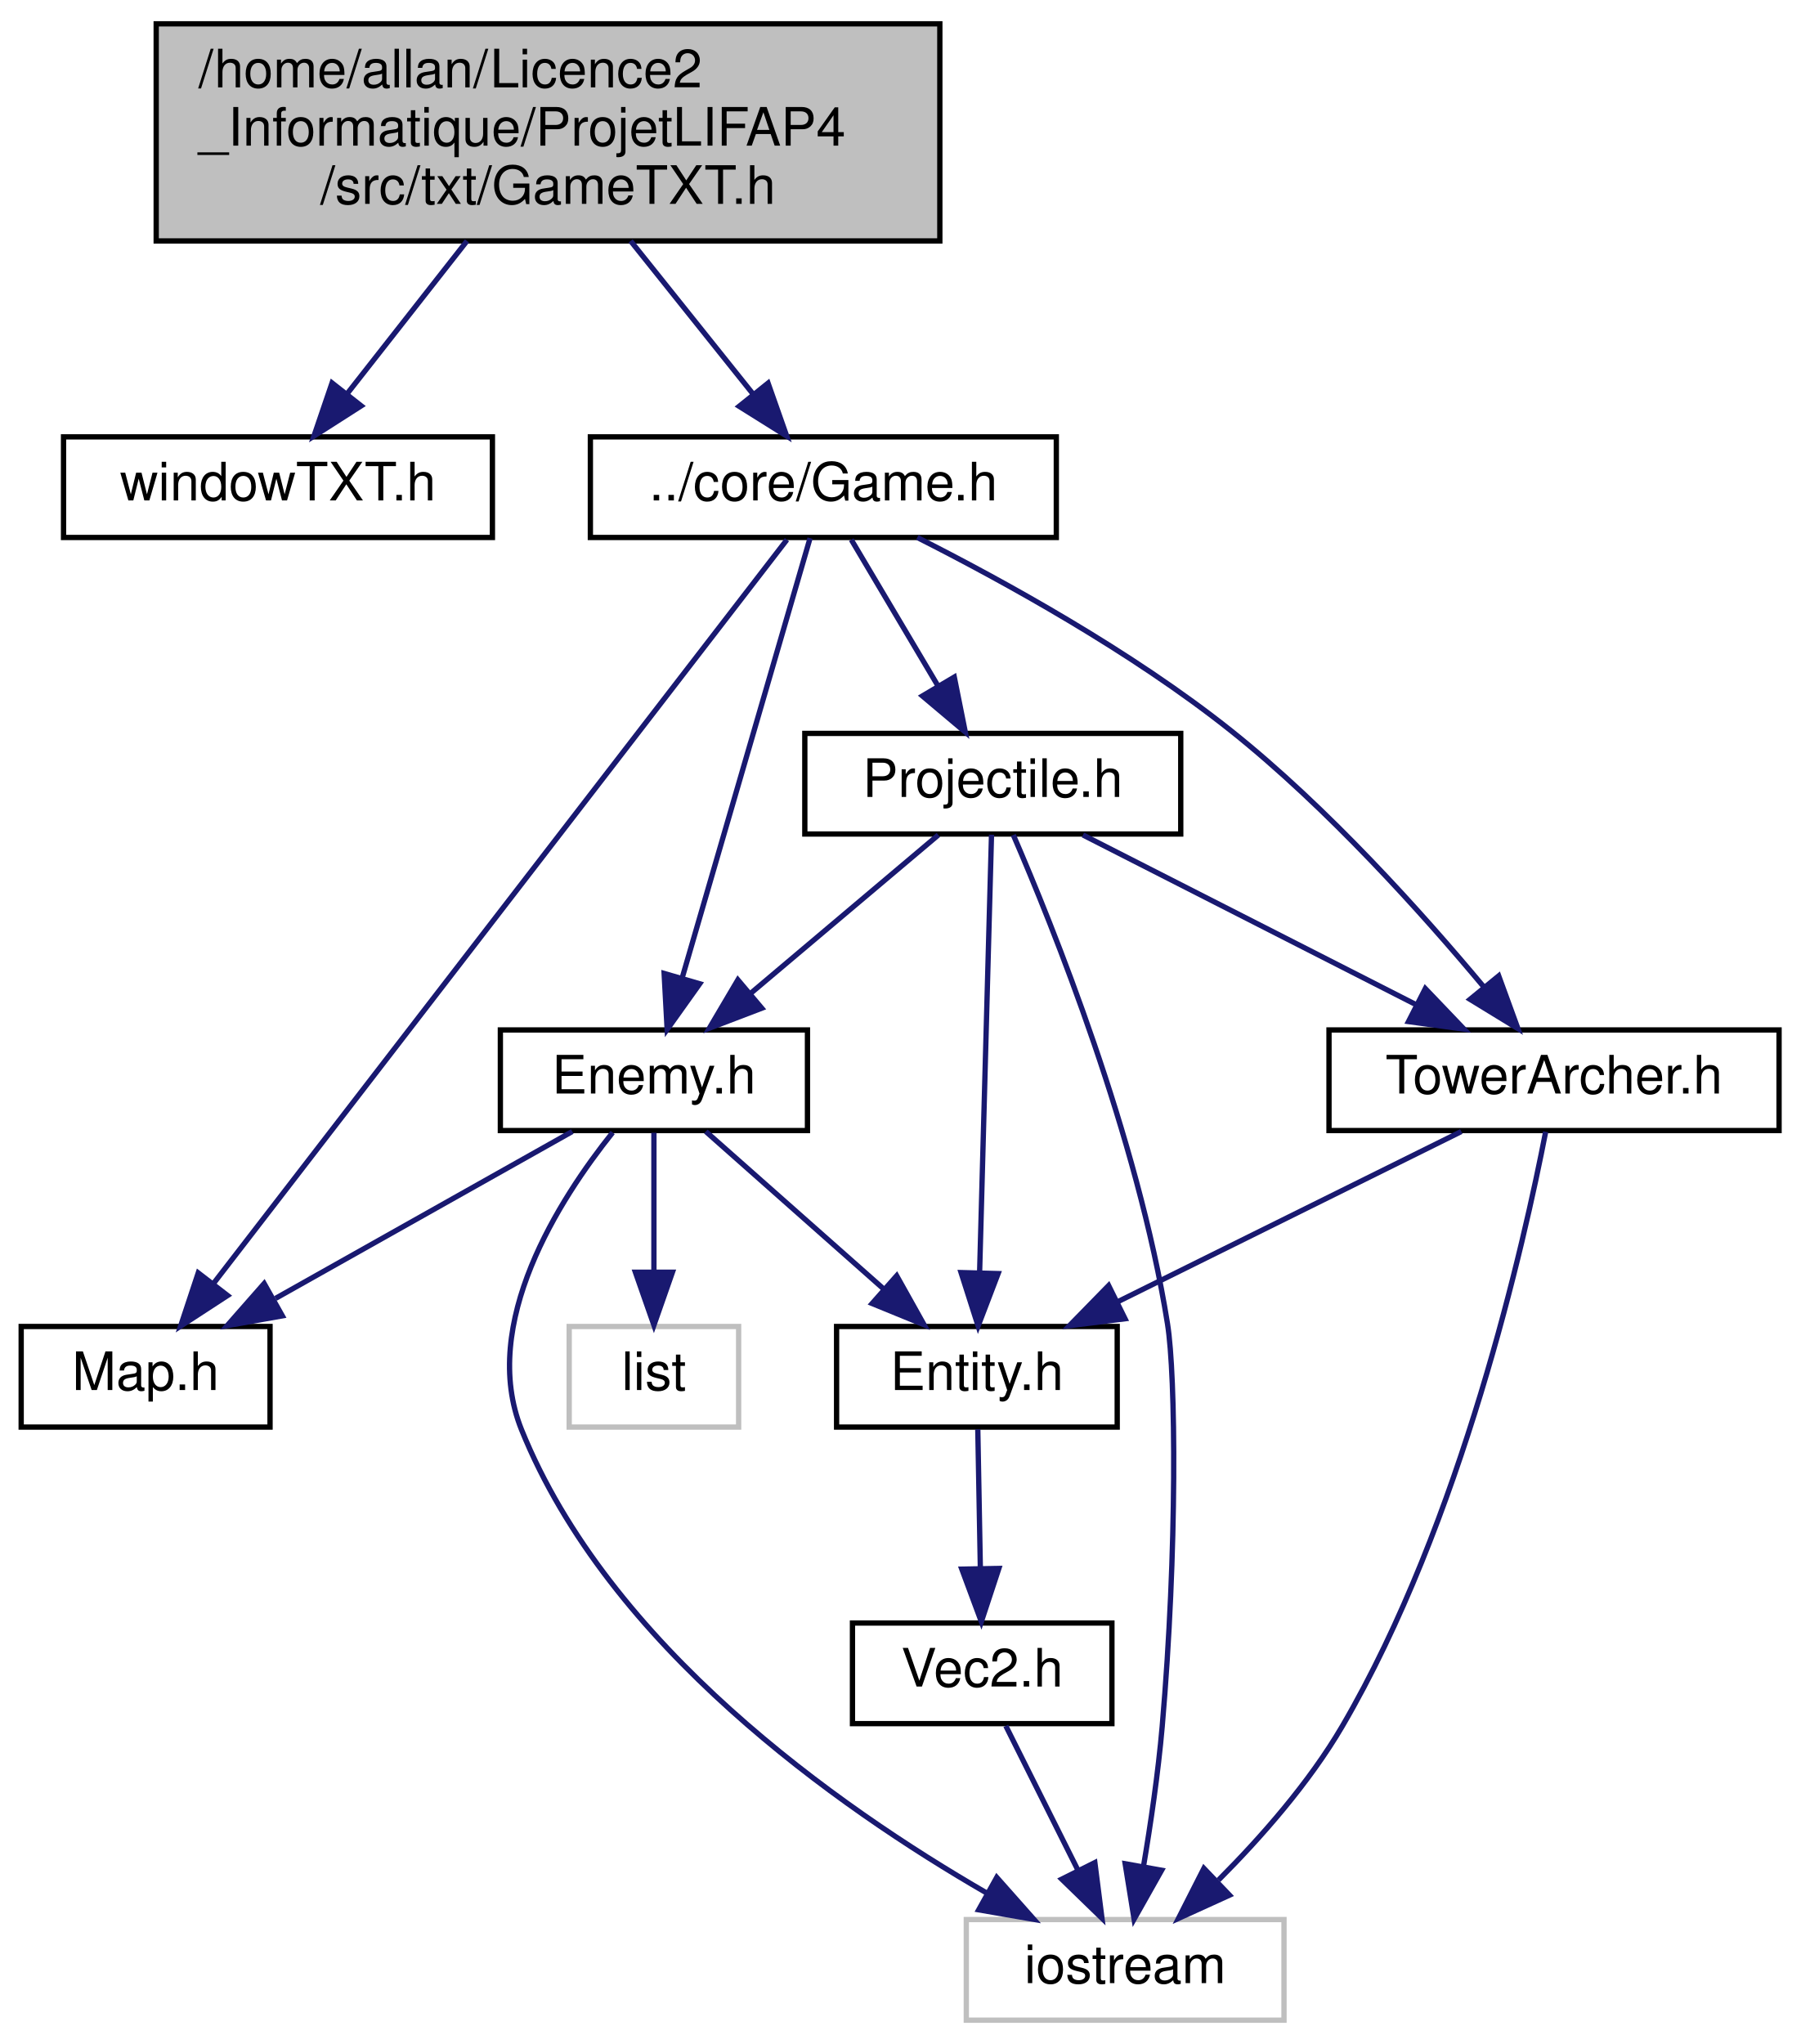
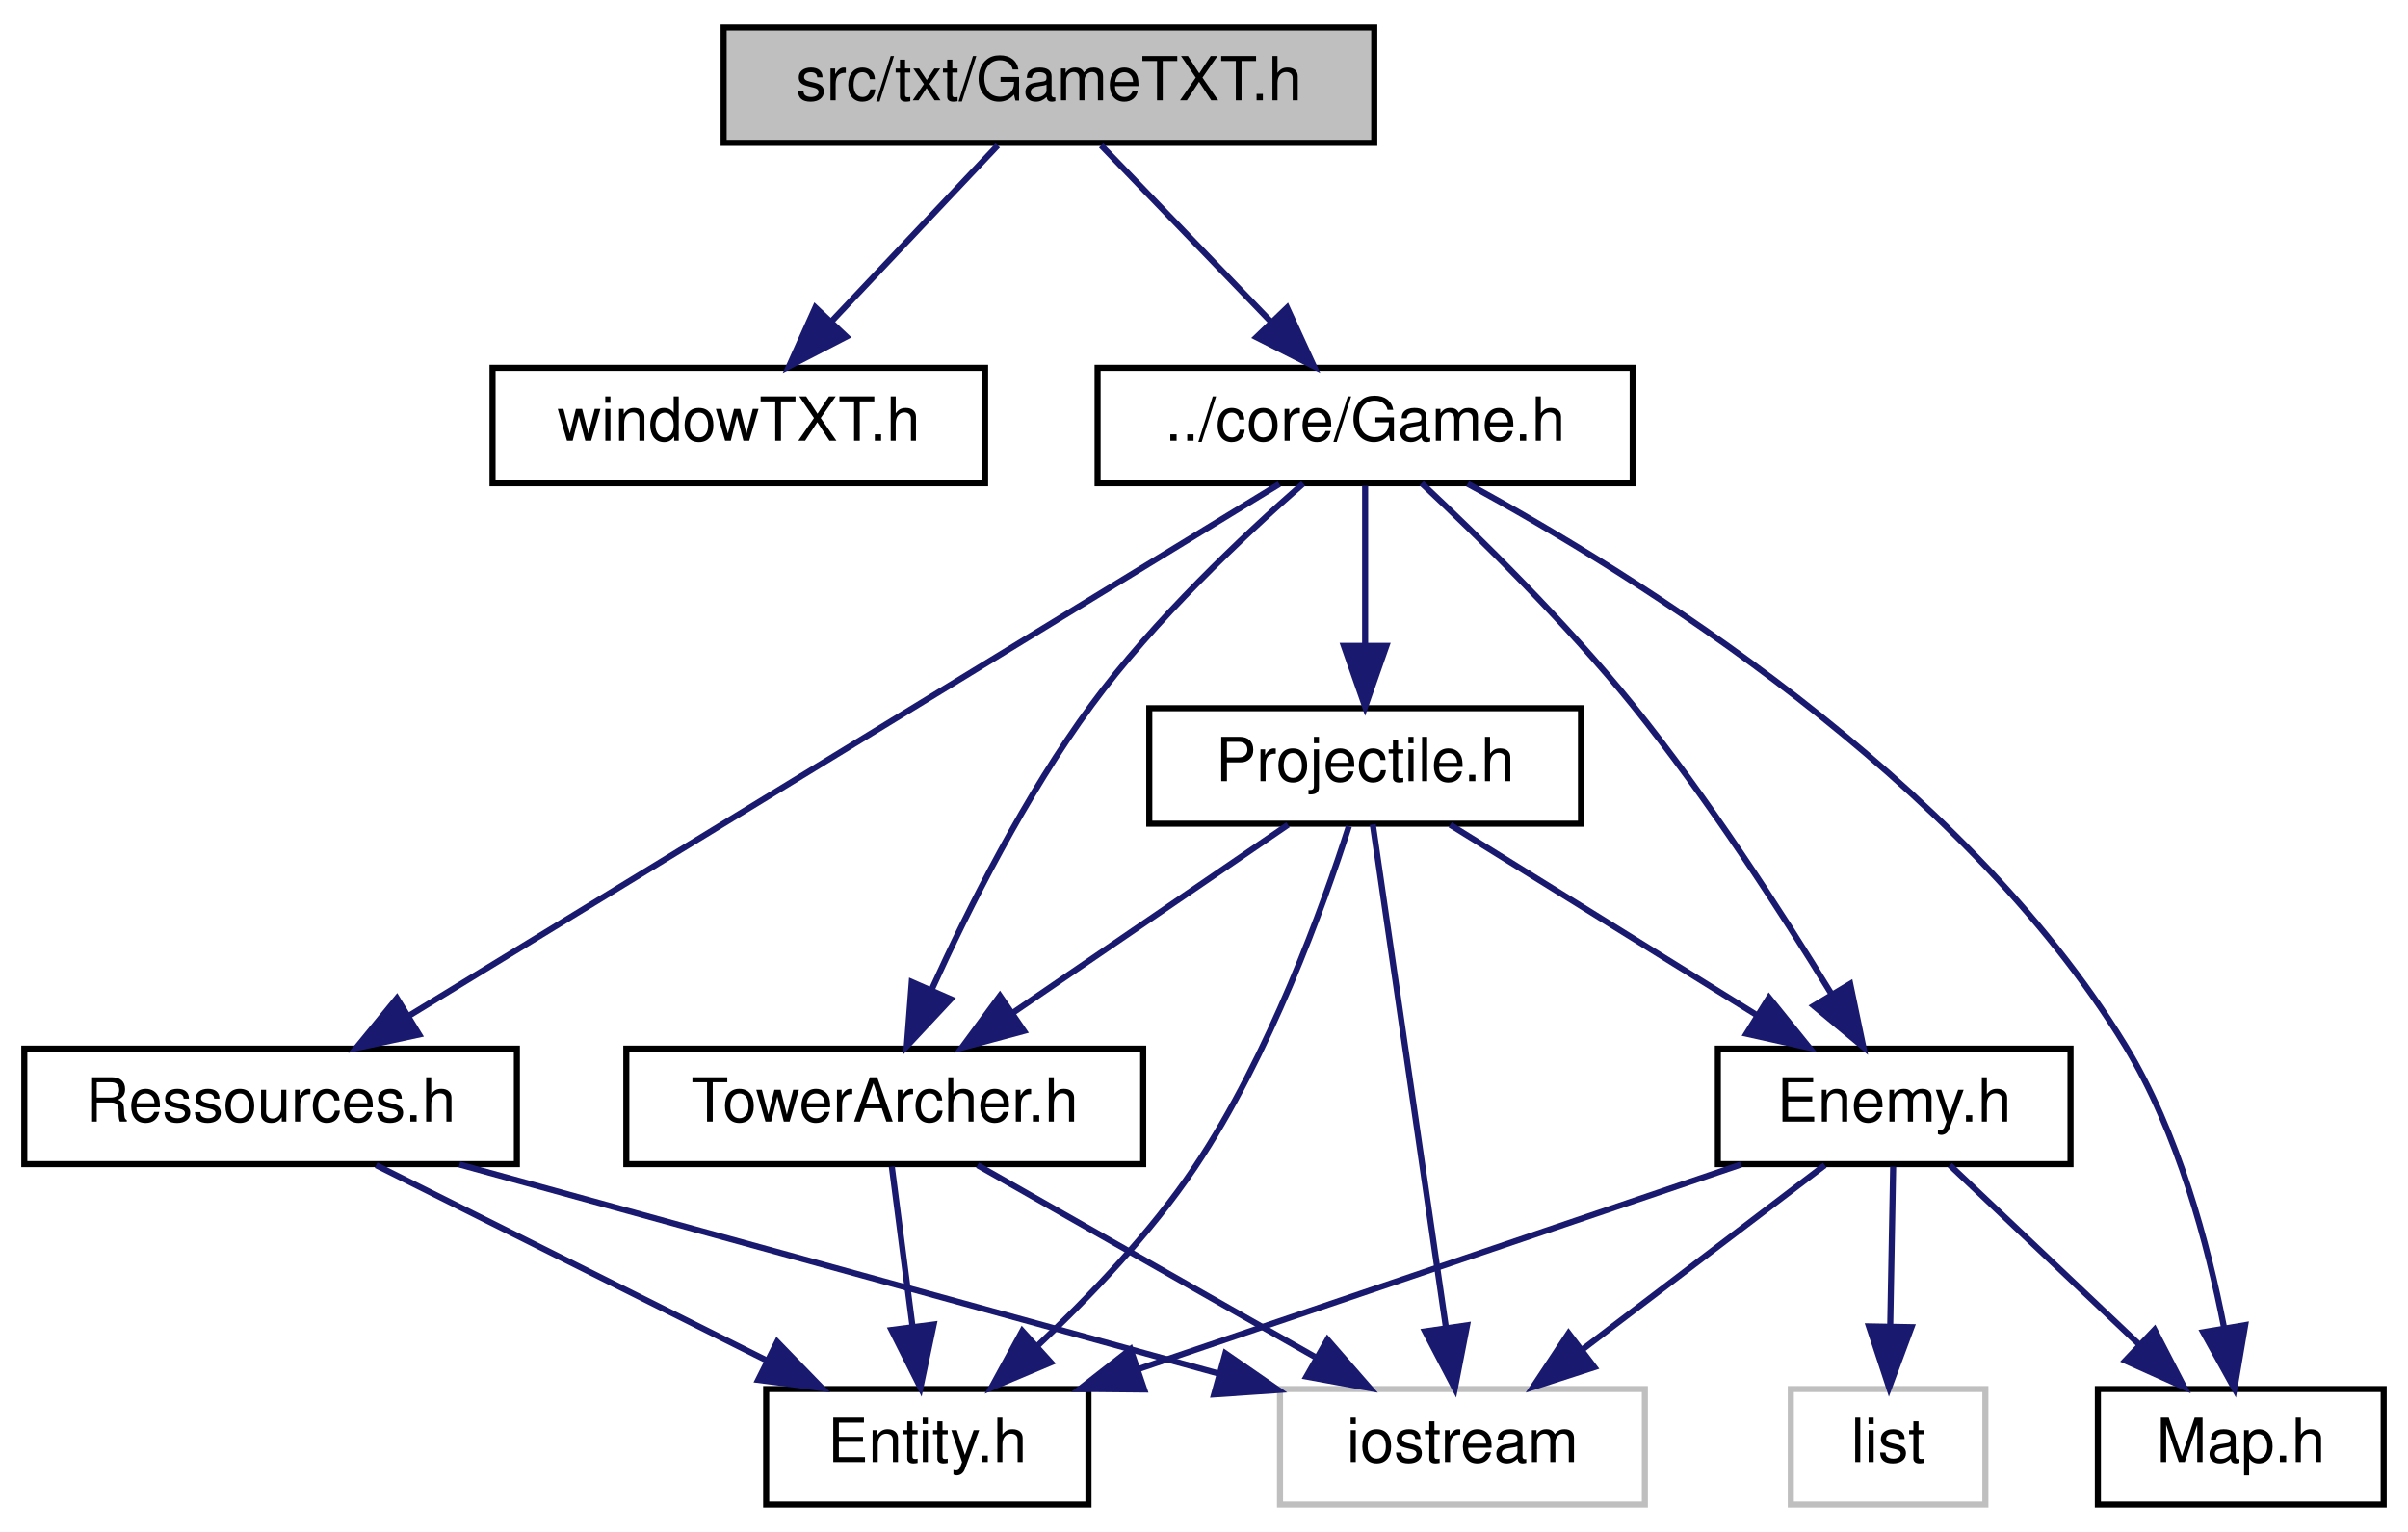
- <svg xmlns="http://www.w3.org/2000/svg" xmlns:xlink="http://www.w3.org/1999/xlink" width="340pt" height="386pt" viewBox="0.00 0.00 340.00 386.00">
-   <g id="graph0" class="graph" transform="scale(1 1) rotate(0) translate(4 382)">
+ <svg xmlns="http://www.w3.org/2000/svg" xmlns:xlink="http://www.w3.org/1999/xlink" width="396pt" height="252pt" viewBox="0.00 0.00 396.00 252.00">
+   <g id="graph0" class="graph" transform="scale(1 1) rotate(0) translate(4 248)">
    <g id="node1" class="node">
      <g id="a_node1">
-         <a xlink:title=" ">
-           <polygon fill="#bfbfbf" stroke="black" points="25.5,-336.5 25.5,-377.5 173.5,-377.5 173.5,-336.5 25.5,-336.5" />
-           <text text-anchor="start" x="33.5" y="-365.5" font-family="Helvetica,sans-Serif" font-size="10.00">/home/allan/Licence2</text>
-           <text text-anchor="start" x="33.5" y="-354.5" font-family="Helvetica,sans-Serif" font-size="10.00">_Informatique/ProjetLIFAP4</text>
-           <text text-anchor="middle" x="99.5" y="-343.5" font-family="Helvetica,sans-Serif" font-size="10.00">/src/txt/GameTXT.h</text>
+         <a xlink:title="Fichier s'occupant de l'affichage du jeu en mode texte.">
+           <polygon fill="#bfbfbf" stroke="black" points="115,-224.5 115,-243.5 222,-243.5 222,-224.5 115,-224.5" />
+           <text text-anchor="middle" x="168.5" y="-231.5" font-family="Helvetica,sans-Serif" font-size="10.00">src/txt/GameTXT.h</text>
        </a>
      </g>
    </g>
    <g id="node2" class="node">
      <g id="a_node2">
-         <a xlink:href="window_t_x_t_8h.html" target="_top" xlink:title=" ">
-           <polygon fill="none" stroke="black" points="8,-280.5 8,-299.5 89,-299.5 89,-280.5 8,-280.5" />
-           <text text-anchor="middle" x="48.5" y="-287.5" font-family="Helvetica,sans-Serif" font-size="10.00">windowTXT.h</text>
+         <a xlink:href="window_t_x_t_8h.html" target="_top" xlink:title="Définitions de la classe WindowTXT.">
+           <polygon fill="none" stroke="black" points="77,-168.5 77,-187.5 158,-187.5 158,-168.5 77,-168.5" />
+           <text text-anchor="middle" x="117.5" y="-175.5" font-family="Helvetica,sans-Serif" font-size="10.00">windowTXT.h</text>
        </a>
      </g>
    </g>
    <g id="edge1" class="edge">
-       <path fill="none" stroke="midnightblue" d="M84.2,-336.5C76.98,-327.3 68.46,-316.44 61.55,-307.63" />
-       <polygon fill="midnightblue" stroke="midnightblue" points="64.22,-305.36 55.29,-299.65 58.71,-309.68 64.22,-305.36" />
+       <path fill="none" stroke="midnightblue" d="M160.08,-224.08C152.65,-216.22 141.65,-204.57 132.69,-195.08" />
+       <polygon fill="midnightblue" stroke="midnightblue" points="135.18,-192.62 125.76,-187.75 130.09,-197.42 135.18,-192.62" />
    </g>
    <g id="node3" class="node">
      <g id="a_node3">
-         <a xlink:href="_game_8h.html" target="_top" xlink:title=" ">
-           <polygon fill="none" stroke="black" points="107.5,-280.5 107.5,-299.5 195.5,-299.5 195.5,-280.5 107.5,-280.5" />
-           <text text-anchor="middle" x="151.5" y="-287.5" font-family="Helvetica,sans-Serif" font-size="10.00">../core/Game.h</text>
+         <a xlink:href="_game_8h.html" target="_top" xlink:title="Définition des donées membres et des fonctions membres de la classe Game.">
+           <polygon fill="none" stroke="black" points="176.5,-168.5 176.5,-187.5 264.5,-187.5 264.5,-168.5 176.5,-168.5" />
+           <text text-anchor="middle" x="220.5" y="-175.5" font-family="Helvetica,sans-Serif" font-size="10.00">../core/Game.h</text>
        </a>
      </g>
    </g>
    <g id="edge2" class="edge">
-       <path fill="none" stroke="midnightblue" d="M115.1,-336.5C122.46,-327.3 131.15,-316.44 138.19,-307.63" />
-       <polygon fill="midnightblue" stroke="midnightblue" points="141.06,-309.65 144.58,-299.65 135.6,-305.27 141.06,-309.65" />
+       <path fill="none" stroke="midnightblue" d="M177.09,-224.08C184.66,-216.22 195.88,-204.57 205.01,-195.08" />
+       <polygon fill="midnightblue" stroke="midnightblue" points="207.66,-197.38 212.07,-187.75 202.62,-192.53 207.66,-197.38" />
    </g>
    <g id="node4" class="node">
      <g id="a_node4">
-         <a xlink:href="_enemy_8h.html" target="_top" xlink:title=" ">
-           <polygon fill="none" stroke="black" points="90.5,-168.5 90.5,-187.5 148.5,-187.5 148.5,-168.5 90.5,-168.5" />
-           <text text-anchor="middle" x="119.5" y="-175.5" font-family="Helvetica,sans-Serif" font-size="10.00">Enemy.h</text>
+         <a xlink:href="_enemy_8h.html" target="_top" xlink:title="Définition des donées membres et des fonctions membres de la classe Enemy.">
+           <polygon fill="none" stroke="black" points="278.5,-56.5 278.5,-75.5 336.5,-75.5 336.5,-56.5 278.5,-56.5" />
+           <text text-anchor="middle" x="307.5" y="-63.5" font-family="Helvetica,sans-Serif" font-size="10.00">Enemy.h</text>
        </a>
      </g>
    </g>
    <g id="edge3" class="edge">
-       <path fill="none" stroke="midnightblue" d="M148.99,-280.37C143.8,-262.54 131.8,-221.3 124.82,-197.27" />
-       <polygon fill="midnightblue" stroke="midnightblue" points="128.15,-196.22 122,-187.59 121.43,-198.17 128.15,-196.22" />
+       <path fill="none" stroke="midnightblue" d="M229.79,-168.5C239.08,-159.78 253.52,-145.6 264.5,-132 276.81,-116.75 288.96,-97.95 297.18,-84.5" />
+       <polygon fill="midnightblue" stroke="midnightblue" points="300.27,-86.15 302.43,-75.77 294.27,-82.54 300.27,-86.15" />
+     </g>
+     <g id="node8" class="node">
+       <g id="a_node8">
+         <a xlink:href="_map_8h.html" target="_top" xlink:title="Définition des donées membres et des fonctions membres de la classe Map.">
+           <polygon fill="none" stroke="black" points="341,-0.5 341,-19.5 388,-19.5 388,-0.5 341,-0.5" />
+           <text text-anchor="middle" x="364.5" y="-7.5" font-family="Helvetica,sans-Serif" font-size="10.00">Map.h</text>
+         </a>
+       </g>
+     </g>
+     <g id="edge8" class="edge">
+       <path fill="none" stroke="midnightblue" d="M237.36,-168.41C264.73,-153.54 318.47,-120.3 345.5,-76 354.21,-61.73 359.1,-43.26 361.74,-29.66" />
+       <polygon fill="midnightblue" stroke="midnightblue" points="365.23,-30.02 363.45,-19.58 358.32,-28.85 365.23,-30.02" />
    </g>
    <g id="node9" class="node">
      <g id="a_node9">
-         <a xlink:href="_map_8h.html" target="_top" xlink:title=" ">
-           <polygon fill="none" stroke="black" points="0,-112.5 0,-131.5 47,-131.5 47,-112.5 0,-112.5" />
-           <text text-anchor="middle" x="23.5" y="-119.5" font-family="Helvetica,sans-Serif" font-size="10.00">Map.h</text>
+         <a xlink:href="_tower_archer_8h.html" target="_top" xlink:title="Définition des donées membres et des fonctions membres de la classe TowerArcher.">
+           <polygon fill="none" stroke="black" points="99,-56.5 99,-75.5 184,-75.5 184,-56.5 99,-56.5" />
+           <text text-anchor="middle" x="141.5" y="-63.5" font-family="Helvetica,sans-Serif" font-size="10.00">TowerArcher.h</text>
        </a>
      </g>
    </g>
-     <g id="edge10" class="edge">
-       <path fill="none" stroke="midnightblue" d="M144.62,-280.08C124.12,-253.49 63.24,-174.54 36.43,-139.76" />
-       <polygon fill="midnightblue" stroke="midnightblue" points="38.98,-137.35 30.11,-131.57 33.44,-141.62 38.98,-137.35" />
+     <g id="edge9" class="edge">
+       <path fill="none" stroke="midnightblue" d="M210.31,-168.45C200.56,-159.91 185.84,-146.07 175.5,-132 164.68,-117.28 155.31,-98.65 149.17,-85.11" />
+       <polygon fill="midnightblue" stroke="midnightblue" points="152.35,-83.65 145.12,-75.9 145.94,-86.46 152.35,-83.65" />
    </g>
    <g id="node10" class="node">
      <g id="a_node10">
-         <a xlink:href="_tower_archer_8h.html" target="_top" xlink:title=" ">
-           <polygon fill="none" stroke="black" points="247,-168.5 247,-187.5 332,-187.5 332,-168.5 247,-168.5" />
-           <text text-anchor="middle" x="289.5" y="-175.5" font-family="Helvetica,sans-Serif" font-size="10.00">TowerArcher.h</text>
+         <a xlink:href="_projectile_8h.html" target="_top" xlink:title="Définition des donées membres et des fonctions membres de la classe Projectile.">
+           <polygon fill="none" stroke="black" points="185,-112.5 185,-131.5 256,-131.5 256,-112.5 185,-112.5" />
+           <text text-anchor="middle" x="220.5" y="-119.5" font-family="Helvetica,sans-Serif" font-size="10.00">Projectile.h</text>
        </a>
      </g>
    </g>
-     <g id="edge11" class="edge">
-       <path fill="none" stroke="midnightblue" d="M169.24,-280.5C185.46,-272.3 209.73,-258.96 228.5,-244 246.74,-229.46 264.65,-209.51 276.29,-195.56" />
-       <polygon fill="midnightblue" stroke="midnightblue" points="279.05,-197.71 282.68,-187.75 273.64,-193.28 279.05,-197.71" />
+     <g id="edge12" class="edge">
+       <path fill="none" stroke="midnightblue" d="M220.5,-168.08C220.5,-161.01 220.5,-150.86 220.5,-141.99" />
+       <polygon fill="midnightblue" stroke="midnightblue" points="224,-141.75 220.5,-131.75 217,-141.75 224,-141.75" />
    </g>
    <g id="node11" class="node">
      <g id="a_node11">
-         <a xlink:href="_projectile_8h.html" target="_top" xlink:title=" ">
-           <polygon fill="none" stroke="black" points="148,-224.5 148,-243.5 219,-243.5 219,-224.5 148,-224.5" />
-           <text text-anchor="middle" x="183.5" y="-231.5" font-family="Helvetica,sans-Serif" font-size="10.00">Projectile.h</text>
+         <a xlink:href="_ressources_8h.html" target="_top" xlink:title=" ">
+           <polygon fill="none" stroke="black" points="0,-56.5 0,-75.5 81,-75.5 81,-56.5 0,-56.5" />
+           <text text-anchor="middle" x="40.5" y="-63.5" font-family="Helvetica,sans-Serif" font-size="10.00">Ressources.h</text>
        </a>
      </g>
    </g>
-     <g id="edge14" class="edge">
-       <path fill="none" stroke="midnightblue" d="M156.78,-280.08C161.21,-272.61 167.66,-261.72 173.12,-252.52" />
-       <polygon fill="midnightblue" stroke="midnightblue" points="176.23,-254.14 178.31,-243.75 170.21,-250.57 176.23,-254.14" />
+     <g id="edge17" class="edge">
+       <path fill="none" stroke="midnightblue" d="M206.38,-168.37C175.36,-149.41 101.05,-104 63.31,-80.94" />
+       <polygon fill="midnightblue" stroke="midnightblue" points="64.92,-77.82 54.56,-75.59 61.27,-83.79 64.92,-77.82" />
    </g>
    <g id="node5" class="node">
      <g id="a_node5">
        <a xlink:title=" ">
-           <polygon fill="none" stroke="#bfbfbf" points="178.5,-0.5 178.5,-19.5 238.5,-19.5 238.5,-0.5 178.5,-0.5" />
-           <text text-anchor="middle" x="208.5" y="-7.5" font-family="Helvetica,sans-Serif" font-size="10.00">iostream</text>
+           <polygon fill="none" stroke="#bfbfbf" points="206.5,-0.5 206.5,-19.5 266.5,-19.5 266.5,-0.5 206.5,-0.5" />
+           <text text-anchor="middle" x="236.5" y="-7.5" font-family="Helvetica,sans-Serif" font-size="10.00">iostream</text>
        </a>
      </g>
    </g>
    <g id="edge4" class="edge">
-       <path fill="none" stroke="midnightblue" d="M111.71,-168.13C101.68,-155.59 86.45,-131.96 94.5,-112 110.95,-71.24 154.09,-40.84 182.34,-24.52" />
-       <polygon fill="midnightblue" stroke="midnightblue" points="184.25,-27.46 191.28,-19.53 180.84,-21.34 184.25,-27.46" />
+       <path fill="none" stroke="midnightblue" d="M296.09,-56.32C285.39,-48.18 269.16,-35.84 256.34,-26.09" />
+       <polygon fill="midnightblue" stroke="midnightblue" points="258.19,-23.1 248.11,-19.83 253.96,-28.67 258.19,-23.1" />
    </g>
    <g id="node6" class="node">
      <g id="a_node6">
        <a xlink:title=" ">
-           <polygon fill="none" stroke="#bfbfbf" points="103.5,-112.5 103.5,-131.5 135.5,-131.5 135.5,-112.5 103.5,-112.5" />
-           <text text-anchor="middle" x="119.5" y="-119.5" font-family="Helvetica,sans-Serif" font-size="10.00">list</text>
+           <polygon fill="none" stroke="#bfbfbf" points="290.5,-0.5 290.5,-19.5 322.5,-19.5 322.5,-0.5 290.5,-0.5" />
+           <text text-anchor="middle" x="306.5" y="-7.5" font-family="Helvetica,sans-Serif" font-size="10.00">list</text>
        </a>
      </g>
    </g>
    <g id="edge5" class="edge">
-       <path fill="none" stroke="midnightblue" d="M119.5,-168.08C119.5,-161.01 119.5,-150.86 119.5,-141.99" />
-       <polygon fill="midnightblue" stroke="midnightblue" points="123,-141.75 119.5,-131.75 116,-141.75 123,-141.75" />
+       <path fill="none" stroke="midnightblue" d="M307.33,-56.08C307.2,-49.01 307.02,-38.86 306.85,-29.99" />
+       <polygon fill="midnightblue" stroke="midnightblue" points="310.35,-29.68 306.66,-19.75 303.35,-29.81 310.35,-29.68" />
    </g>
    <g id="node7" class="node">
      <g id="a_node7">
-         <a xlink:href="_entity_8h.html" target="_top" xlink:title=" ">
-           <polygon fill="none" stroke="black" points="154,-112.5 154,-131.5 207,-131.5 207,-112.5 154,-112.5" />
-           <text text-anchor="middle" x="180.5" y="-119.5" font-family="Helvetica,sans-Serif" font-size="10.00">Entity.h</text>
+         <a xlink:href="_entity_8h.html" target="_top" xlink:title="Définition des donées membres et des fonctions membres de la classe Entity.">
+           <polygon fill="none" stroke="black" points="122,-0.5 122,-19.5 175,-19.5 175,-0.5 122,-0.5" />
+           <text text-anchor="middle" x="148.5" y="-7.5" font-family="Helvetica,sans-Serif" font-size="10.00">Entity.h</text>
        </a>
      </g>
    </g>
    <g id="edge6" class="edge">
-       <path fill="none" stroke="midnightblue" d="M129.3,-168.32C138.32,-160.34 151.91,-148.31 162.82,-138.65" />
-       <polygon fill="midnightblue" stroke="midnightblue" points="165.35,-141.08 170.52,-131.83 160.71,-135.84 165.35,-141.08" />
-     </g>
-     <g id="edge9" class="edge">
-       <path fill="none" stroke="midnightblue" d="M104.08,-168.32C88.96,-159.82 65.68,-146.73 48.03,-136.8" />
-       <polygon fill="midnightblue" stroke="midnightblue" points="49.32,-133.51 38.89,-131.65 45.89,-139.61 49.32,-133.51" />
-     </g>
-     <g id="node8" class="node">
-       <g id="a_node8">
-         <a xlink:href="_vec2_8h.html" target="_top" xlink:title=" ">
-           <polygon fill="none" stroke="black" points="157,-56.5 157,-75.5 206,-75.5 206,-56.5 157,-56.5" />
-           <text text-anchor="middle" x="181.5" y="-63.5" font-family="Helvetica,sans-Serif" font-size="10.00">Vec2.h</text>
-         </a>
-       </g>
+       <path fill="none" stroke="midnightblue" d="M282.31,-56.44C255.56,-47.36 213.1,-32.94 183.19,-22.78" />
+       <polygon fill="midnightblue" stroke="midnightblue" points="184.17,-19.42 173.58,-19.52 181.92,-26.05 184.17,-19.42" />
    </g>
    <g id="edge7" class="edge">
-       <path fill="none" stroke="midnightblue" d="M180.67,-112.08C180.8,-105.01 180.98,-94.86 181.15,-85.99" />
-       <polygon fill="midnightblue" stroke="midnightblue" points="184.65,-85.81 181.34,-75.75 177.65,-85.68 184.65,-85.81" />
+       <path fill="none" stroke="midnightblue" d="M316.66,-56.32C325,-48.42 337.53,-36.55 347.68,-26.94" />
+       <polygon fill="midnightblue" stroke="midnightblue" points="350.32,-29.25 355.18,-19.83 345.51,-24.17 350.32,-29.25" />
    </g>
-     <g id="edge8" class="edge">
-       <path fill="none" stroke="midnightblue" d="M185.96,-56.08C189.65,-48.69 195.02,-37.95 199.59,-28.81" />
-       <polygon fill="midnightblue" stroke="midnightblue" points="202.78,-30.26 204.12,-19.75 196.52,-27.13 202.78,-30.26" />
+     <g id="edge10" class="edge">
+       <path fill="none" stroke="midnightblue" d="M156.76,-56.32C171.72,-47.82 194.75,-34.73 212.23,-24.8" />
+       <polygon fill="midnightblue" stroke="midnightblue" points="214.31,-27.64 221.27,-19.65 210.85,-21.55 214.31,-27.64" />
    </g>
-     <g id="edge12" class="edge">
-       <path fill="none" stroke="midnightblue" d="M287.92,-168.27C283.92,-147.61 272.06,-94.58 249.5,-56 243.26,-45.33 234.16,-35.01 226.12,-26.95" />
-       <polygon fill="midnightblue" stroke="midnightblue" points="228.21,-24.11 218.57,-19.72 223.37,-29.17 228.21,-24.11" />
+     <g id="edge11" class="edge">
+       <path fill="none" stroke="midnightblue" d="M142.66,-56.08C143.58,-48.93 144.92,-38.64 146.08,-29.69" />
+       <polygon fill="midnightblue" stroke="midnightblue" points="149.55,-30.12 147.37,-19.75 142.61,-29.22 149.55,-30.12" />
+     </g>
+     <g id="edge14" class="edge">
+       <path fill="none" stroke="midnightblue" d="M234.48,-112.32C248.05,-103.9 268.88,-90.97 284.82,-81.07" />
+       <polygon fill="midnightblue" stroke="midnightblue" points="286.91,-83.9 293.56,-75.65 283.21,-77.95 286.91,-83.9" />
+     </g>
+     <g id="edge16" class="edge">
+       <path fill="none" stroke="midnightblue" d="M221.76,-112.37C224.34,-94.62 230.29,-53.67 233.79,-29.6" />
+       <polygon fill="midnightblue" stroke="midnightblue" points="237.27,-29.99 235.25,-19.59 230.35,-28.98 237.27,-29.99" />
    </g>
    <g id="edge13" class="edge">
-       <path fill="none" stroke="midnightblue" d="M271.99,-168.32C254.43,-159.62 227.17,-146.12 206.97,-136.11" />
-       <polygon fill="midnightblue" stroke="midnightblue" points="208.48,-132.96 197.97,-131.65 205.38,-139.23 208.48,-132.96" />
+       <path fill="none" stroke="midnightblue" d="M217.82,-112.07C213.65,-99.04 204.81,-74.37 192.5,-56 185.23,-45.16 175.17,-34.64 166.5,-26.5" />
+       <polygon fill="midnightblue" stroke="midnightblue" points="168.81,-23.87 159.05,-19.75 164.12,-29.06 168.81,-23.87" />
    </g>
-     <g id="edge16" class="edge">
-       <path fill="none" stroke="midnightblue" d="M173.22,-224.32C163.66,-216.26 149.22,-204.08 137.72,-194.37" />
-       <polygon fill="midnightblue" stroke="midnightblue" points="139.87,-191.61 129.97,-187.83 135.36,-196.96 139.87,-191.61" />
+     <g id="edge15" class="edge">
+       <path fill="none" stroke="midnightblue" d="M207.81,-112.32C195.6,-103.98 176.92,-91.21 162.5,-81.35" />
+       <polygon fill="midnightblue" stroke="midnightblue" points="164.39,-78.41 154.16,-75.65 160.44,-84.19 164.39,-78.41" />
+     </g>
+     <g id="edge19" class="edge">
+       <path fill="none" stroke="midnightblue" d="M71.56,-56.44C105.3,-47.15 159.33,-32.26 196.29,-22.08" />
+       <polygon fill="midnightblue" stroke="midnightblue" points="197.52,-25.37 206.23,-19.34 195.66,-18.62 197.52,-25.37" />
    </g>
    <g id="edge18" class="edge">
-       <path fill="none" stroke="midnightblue" d="M187.38,-224.32C194.82,-207.12 210.87,-167.34 216.5,-132 218.06,-122.19 218.38,-89.38 215.5,-56 214.74,-47.23 213.32,-37.57 211.95,-29.46" />
-       <polygon fill="midnightblue" stroke="midnightblue" points="215.39,-28.81 210.19,-19.58 208.5,-30.04 215.39,-28.81" />
-     </g>
-     <g id="edge15" class="edge">
-       <path fill="none" stroke="midnightblue" d="M183.26,-224.37C182.78,-206.62 181.66,-165.67 181.01,-141.6" />
-       <polygon fill="midnightblue" stroke="midnightblue" points="184.51,-141.49 180.73,-131.59 177.51,-141.68 184.51,-141.49" />
-     </g>
-     <g id="edge17" class="edge">
-       <path fill="none" stroke="midnightblue" d="M200.53,-224.32C217.53,-215.66 243.88,-202.24 263.49,-192.25" />
-       <polygon fill="midnightblue" stroke="midnightblue" points="265.19,-195.31 272.51,-187.65 262.01,-189.08 265.19,-195.31" />
+       <path fill="none" stroke="midnightblue" d="M57.85,-56.32C75.17,-47.66 102.02,-34.24 122,-24.25" />
+       <polygon fill="midnightblue" stroke="midnightblue" points="123.81,-27.26 131.19,-19.65 120.68,-21 123.81,-27.26" />
    </g>
  </g>
</svg>
